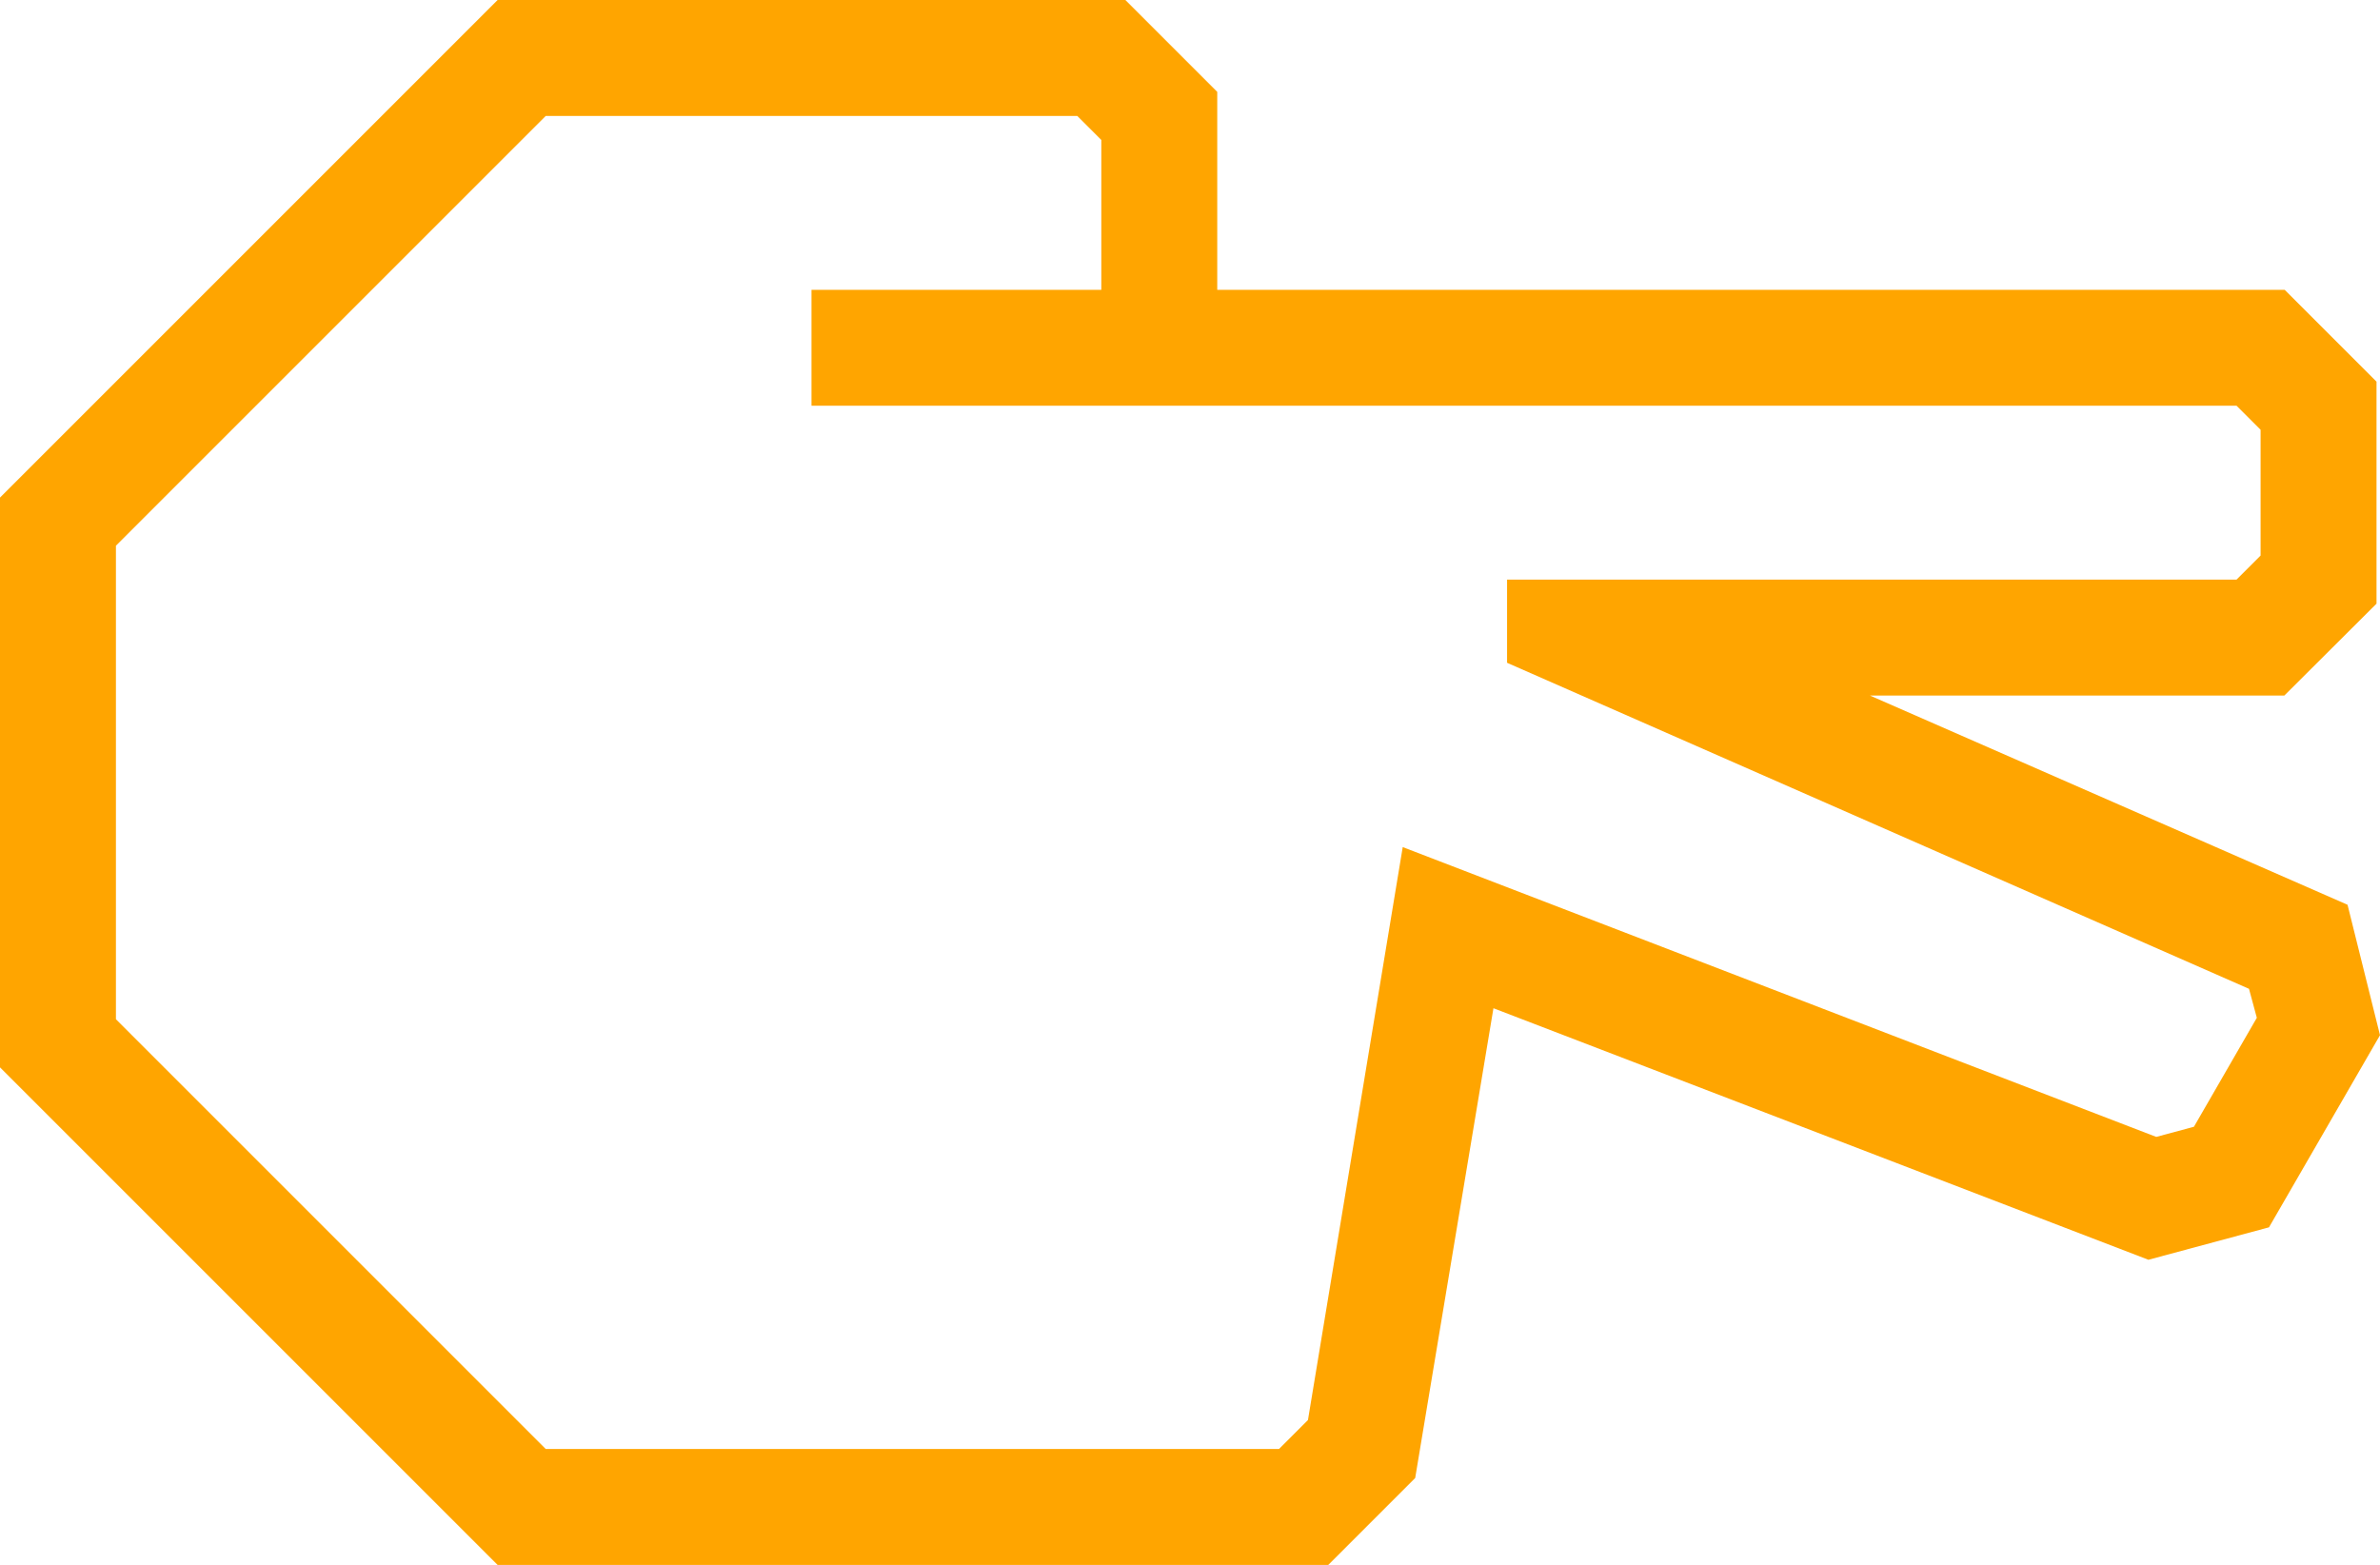
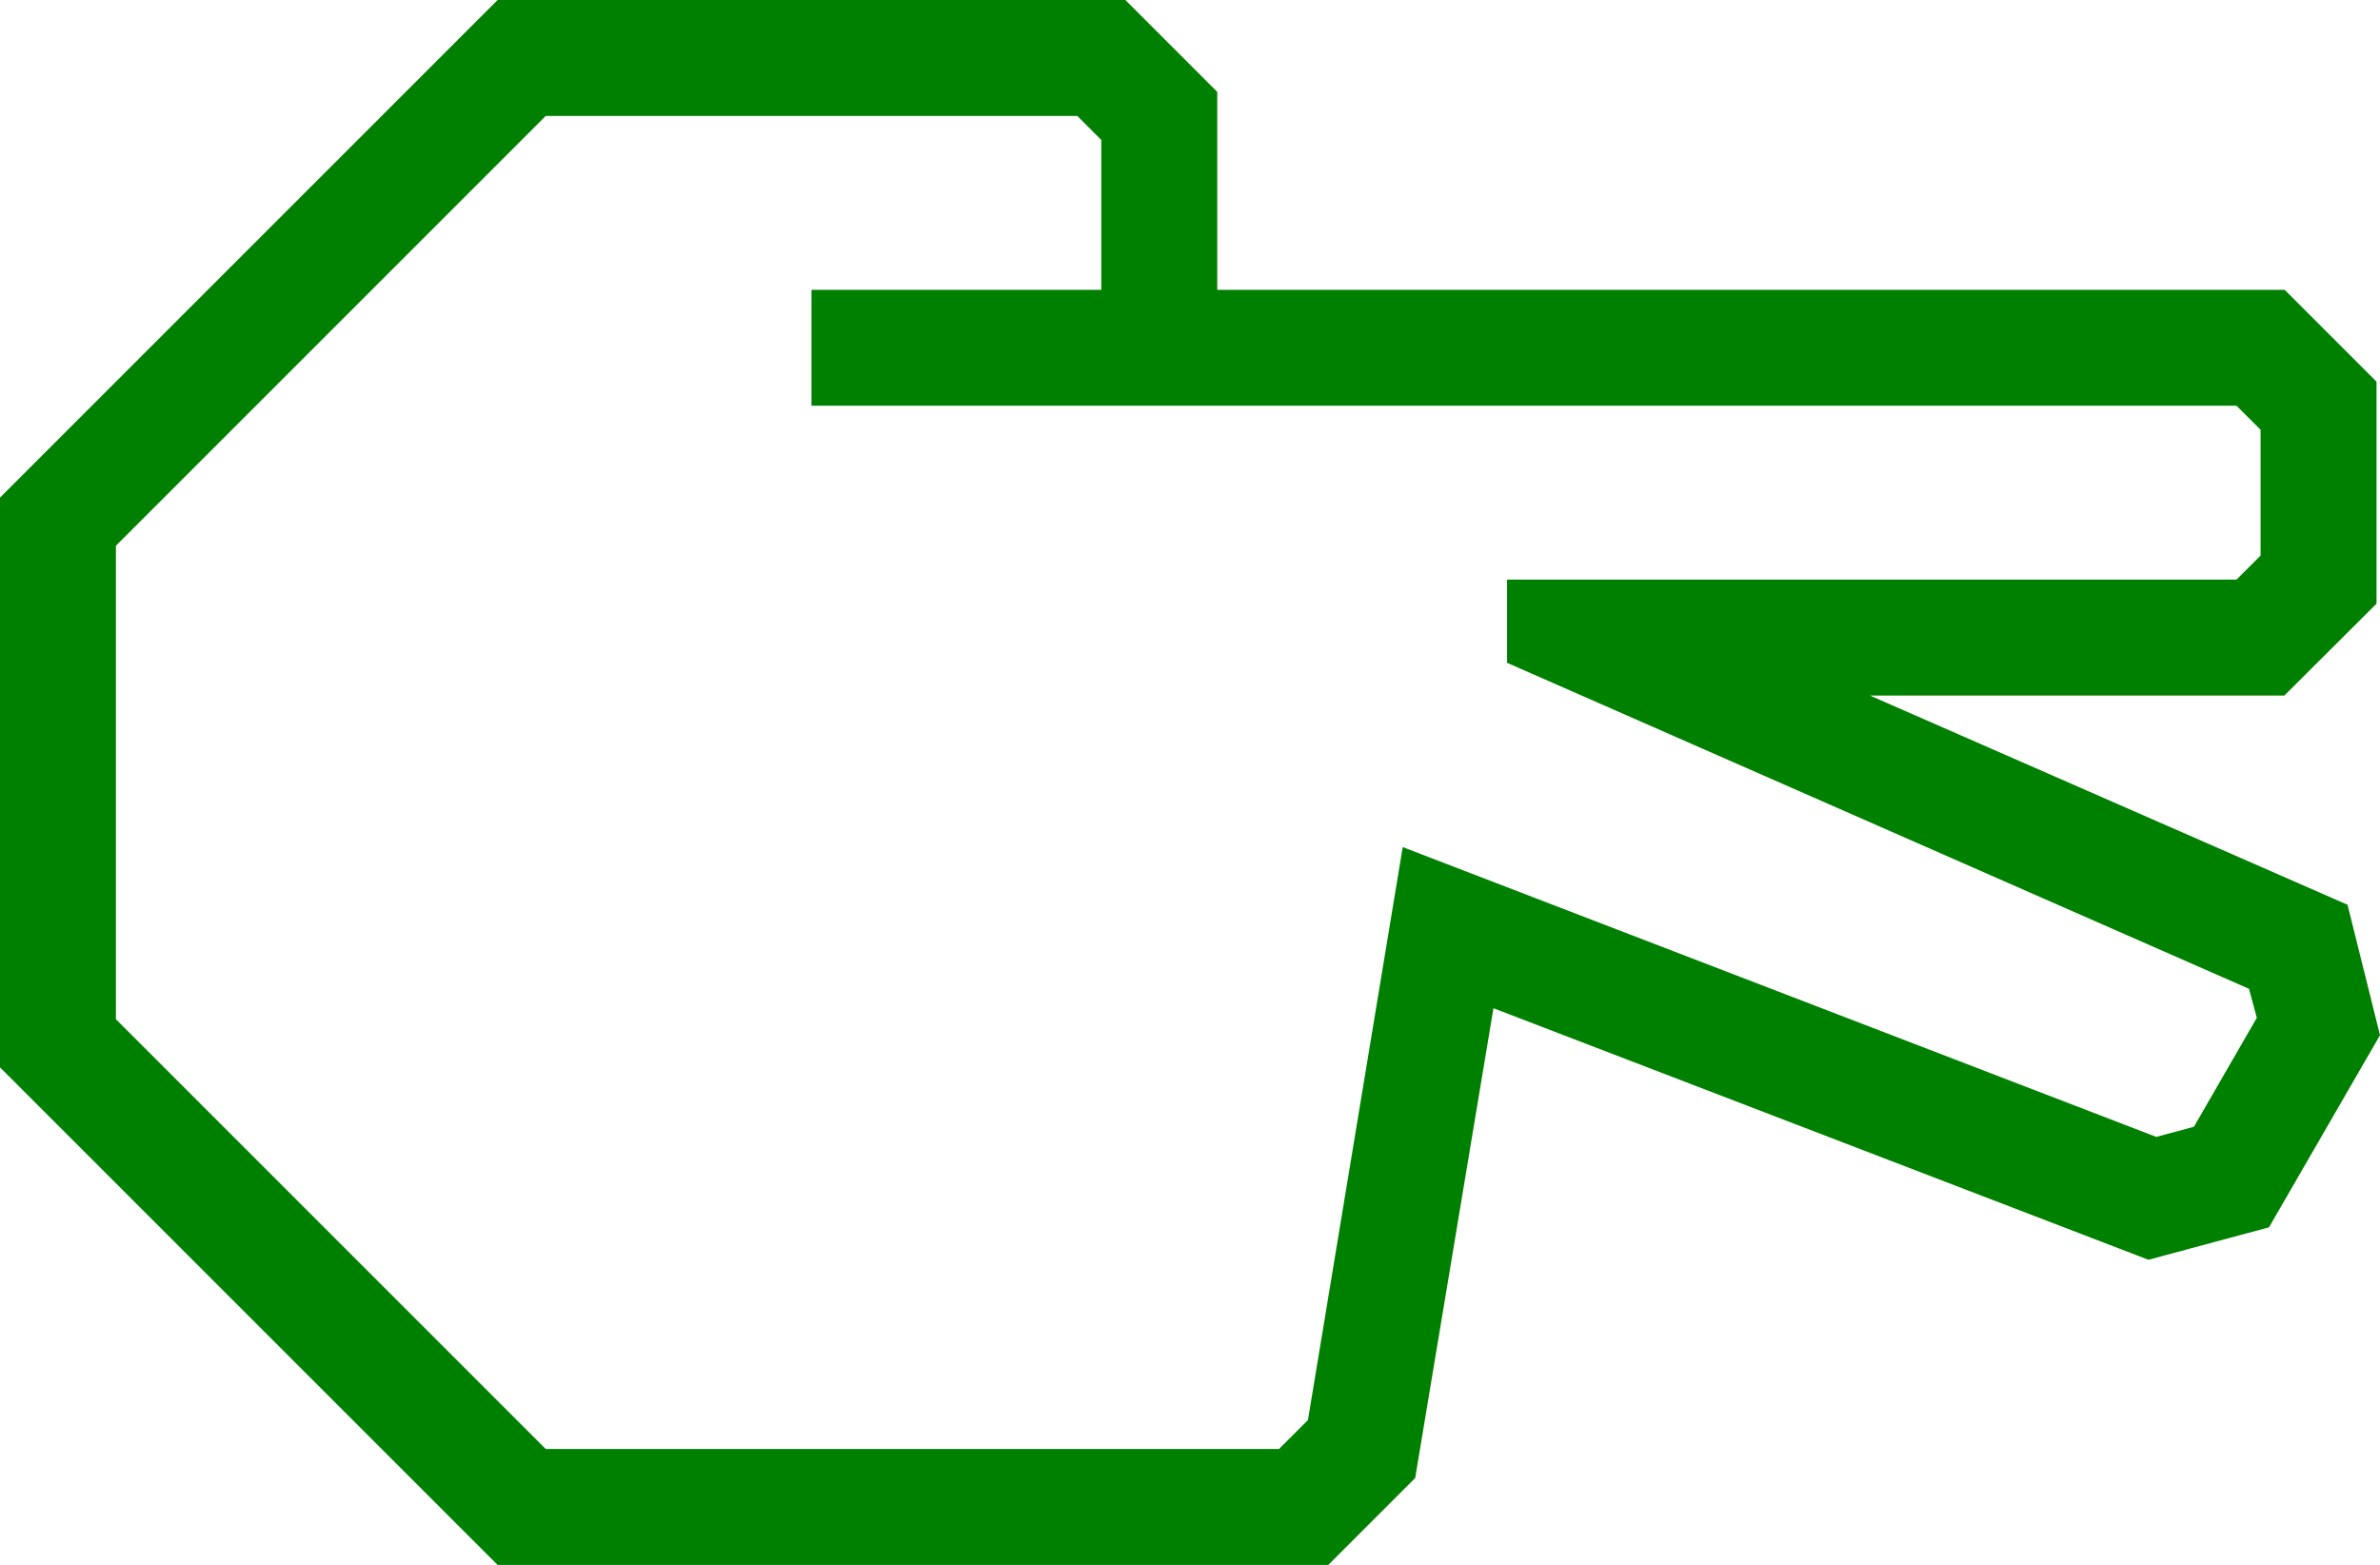
- <svg xmlns="http://www.w3.org/2000/svg" data-name="Warstwa 1" viewBox="0 0 82.12 54" style="fill:orange" x="0px" y="0px" id="svg2" version="1.1" width="82.12" height="54">
+ <svg xmlns="http://www.w3.org/2000/svg" data-name="Warstwa 1" viewBox="0 0 82.12 54" style="fill:green" x="0px" y="0px" id="svg2" version="1.1" width="82.12" height="54">
  <defs id="defs10" />
  <path d="M 81,31.22 64.52,24 78.82,24 82,20.83 82,13.17 78.83,10 42,10 42,3.17 38.83,0 17.17,0 0,17.17 0,36.83 17.17,54 l 28.66,0 3,-3 2.7,-16.21 22.6,8.68 4.16,-1.12 3.83,-6.63 z m -5.3,7.66 -1.3,0.35 -26,-10 -3.27,19.77 -1,1 -25.3,0 L 4,35.17 4,18.83 18.83,4 37.17,4 38,4.83 38,10 28,10 28,14 77.17,14 78,14.83 78,19.17 77.17,20 52,20 l 0,2.87 25.6,11.25 0.27,1 z" id="path6" />
</svg>
